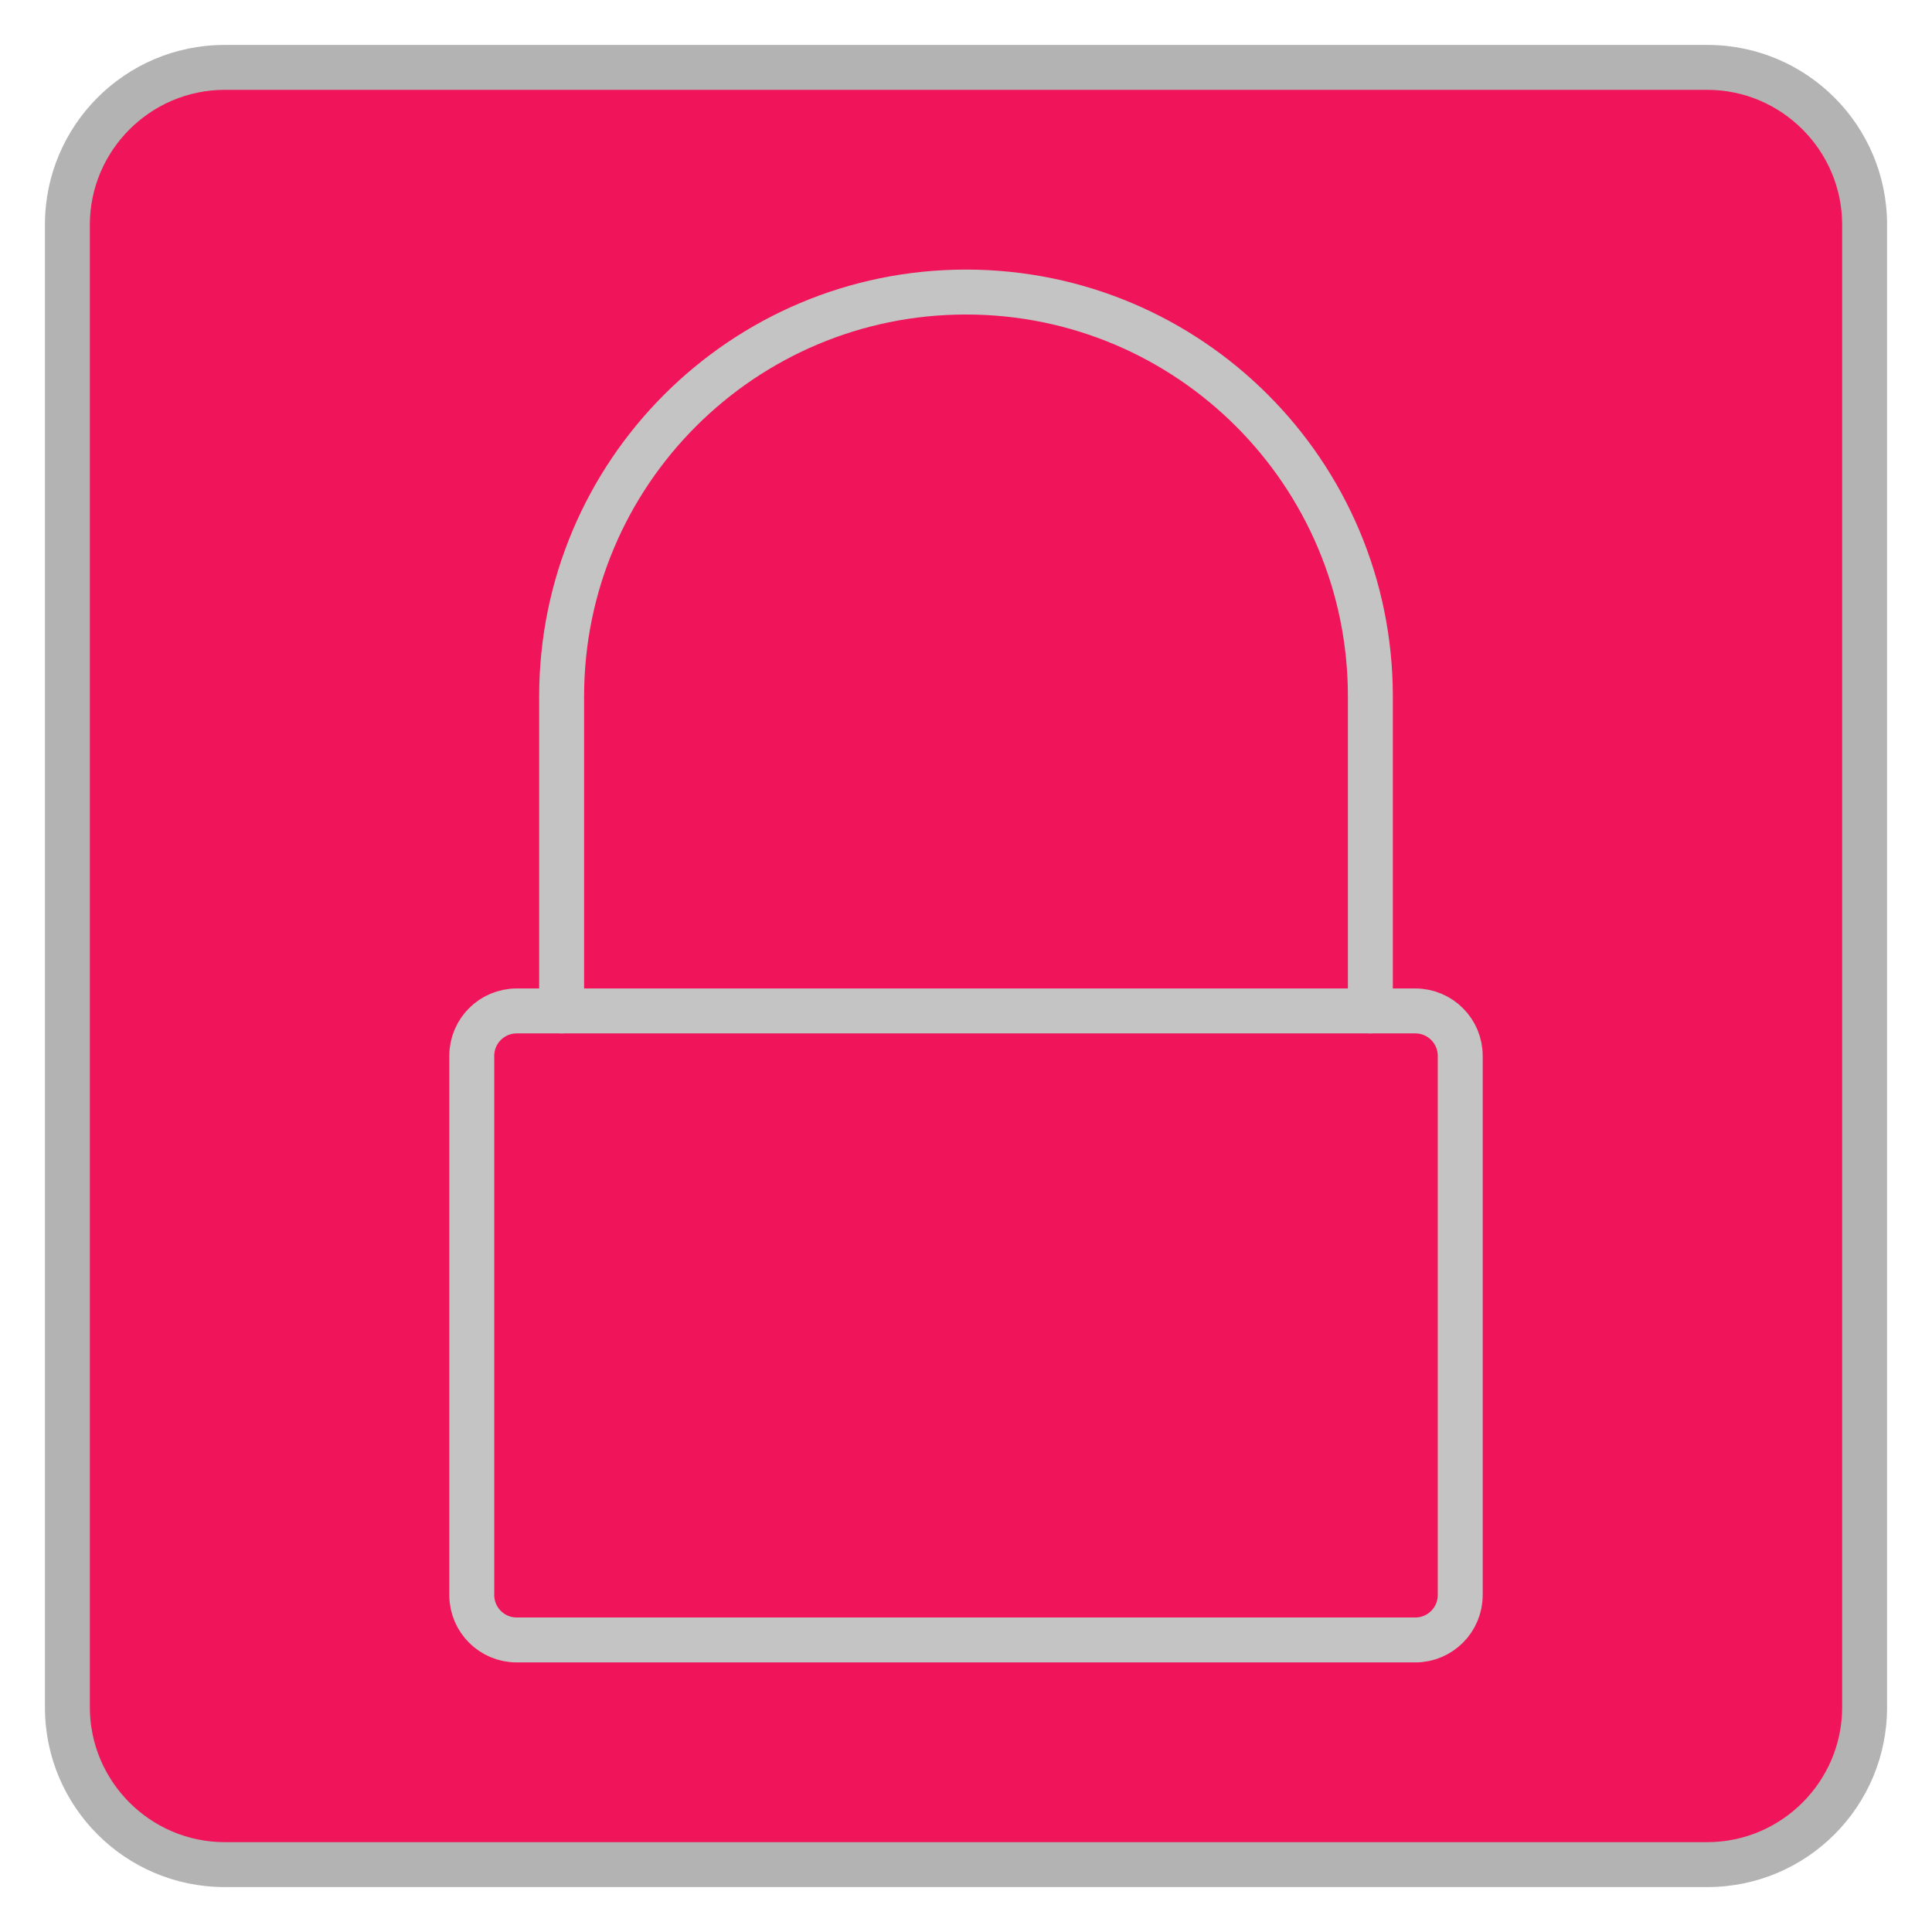
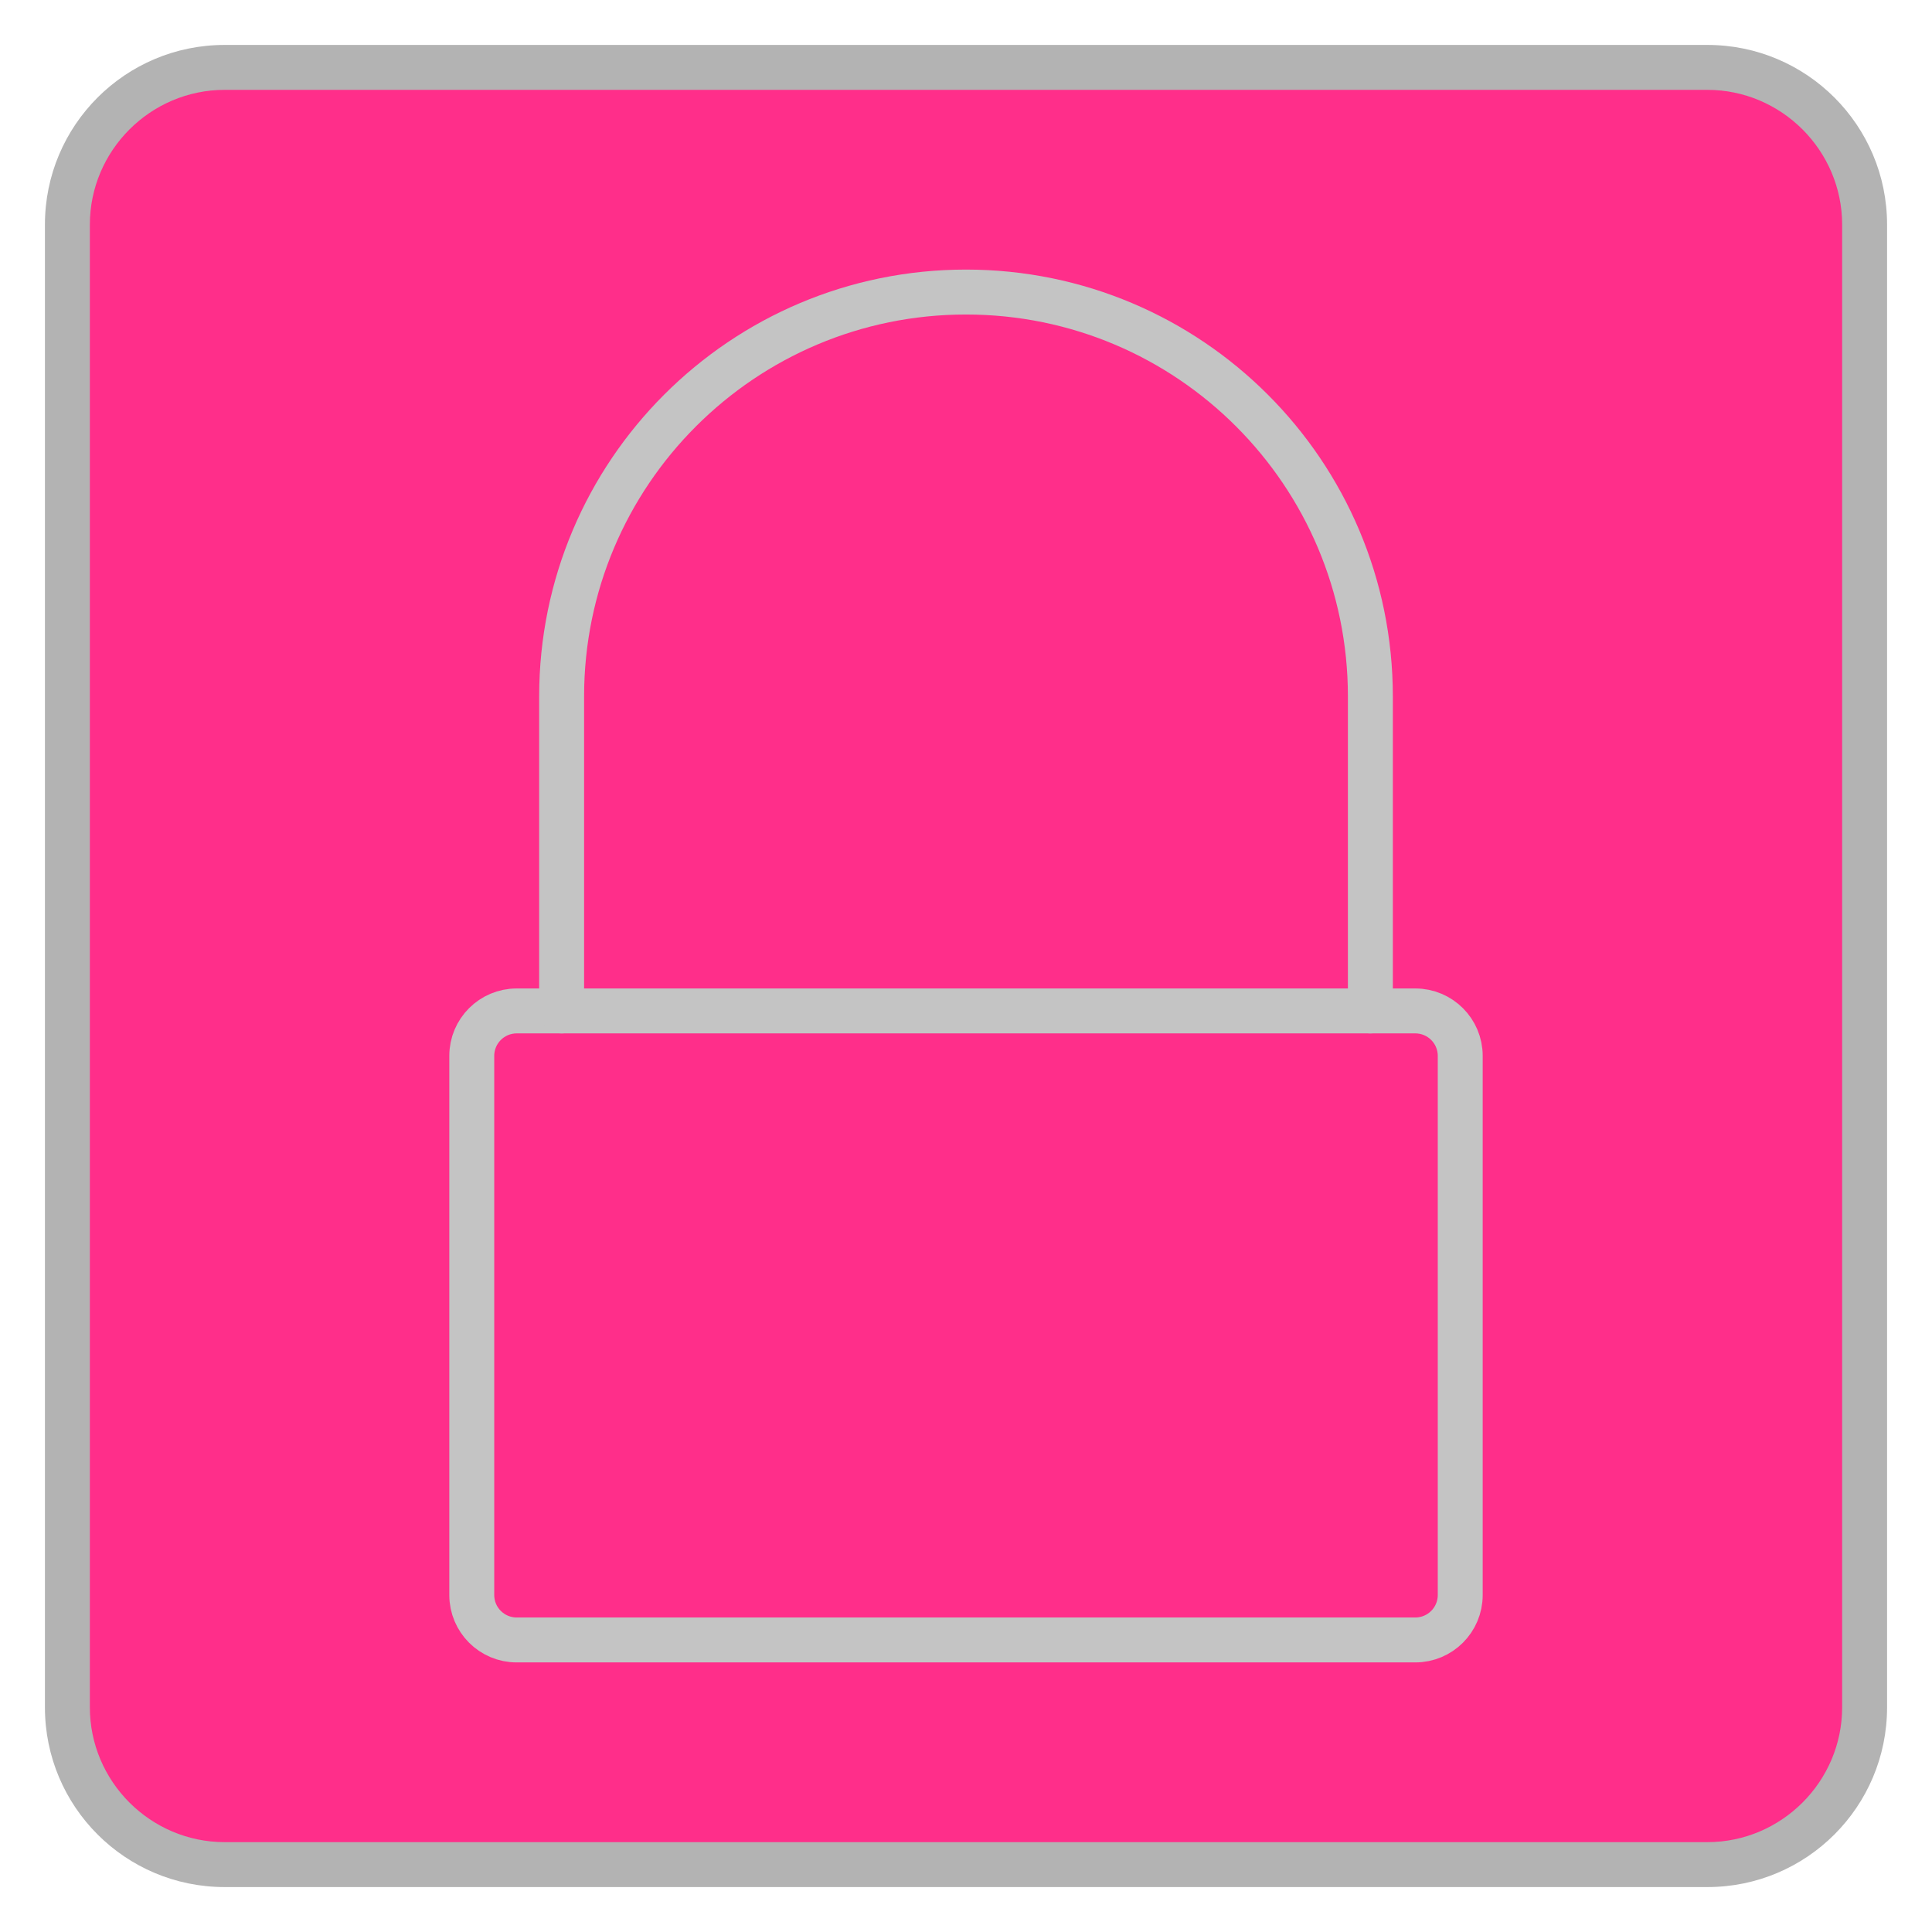
<svg xmlns="http://www.w3.org/2000/svg" id="a" width="43" height="43" viewBox="0 0 43 43">
-   <rect x="1.5" y="1.5" width="40" height="40" rx="3.5" ry="3.5" style="fill:#F0145A;" />
+   <rect x="1.5" y="1.5" width="40" height="40" rx="3.5" ry="3.5" style="fill:#FF2E8A;" />
  <path d="M38,2c1.65,0,3,1.35,3,3v33c0,1.65-1.35,3-3,3H5c-1.65,0-3-1.35-3-3V5c0-1.65,1.35-3,3-3h33M38,1H5C2.79,1,1,2.79,1,5v33c0,2.21,1.79,4,4,4h33c2.21,0,4-1.79,4-4V5c0-2.21-1.79-4-4-4h0Z" style="fill:#b3b3b3;" />
  <rect x="10.5" y="22.5" width="22" height="14" rx="1" ry="1" style="fill:none; stroke:#c4c4c4; stroke-linecap:round; stroke-linejoin:round;" />
  <path d="M30.5,22.5v-7c0-4.97-4.03-9-9-9s-9,4.03-9,9v7" style="fill:none; stroke:#c4c4c4; stroke-linecap:round; stroke-linejoin:round;" />
</svg>
